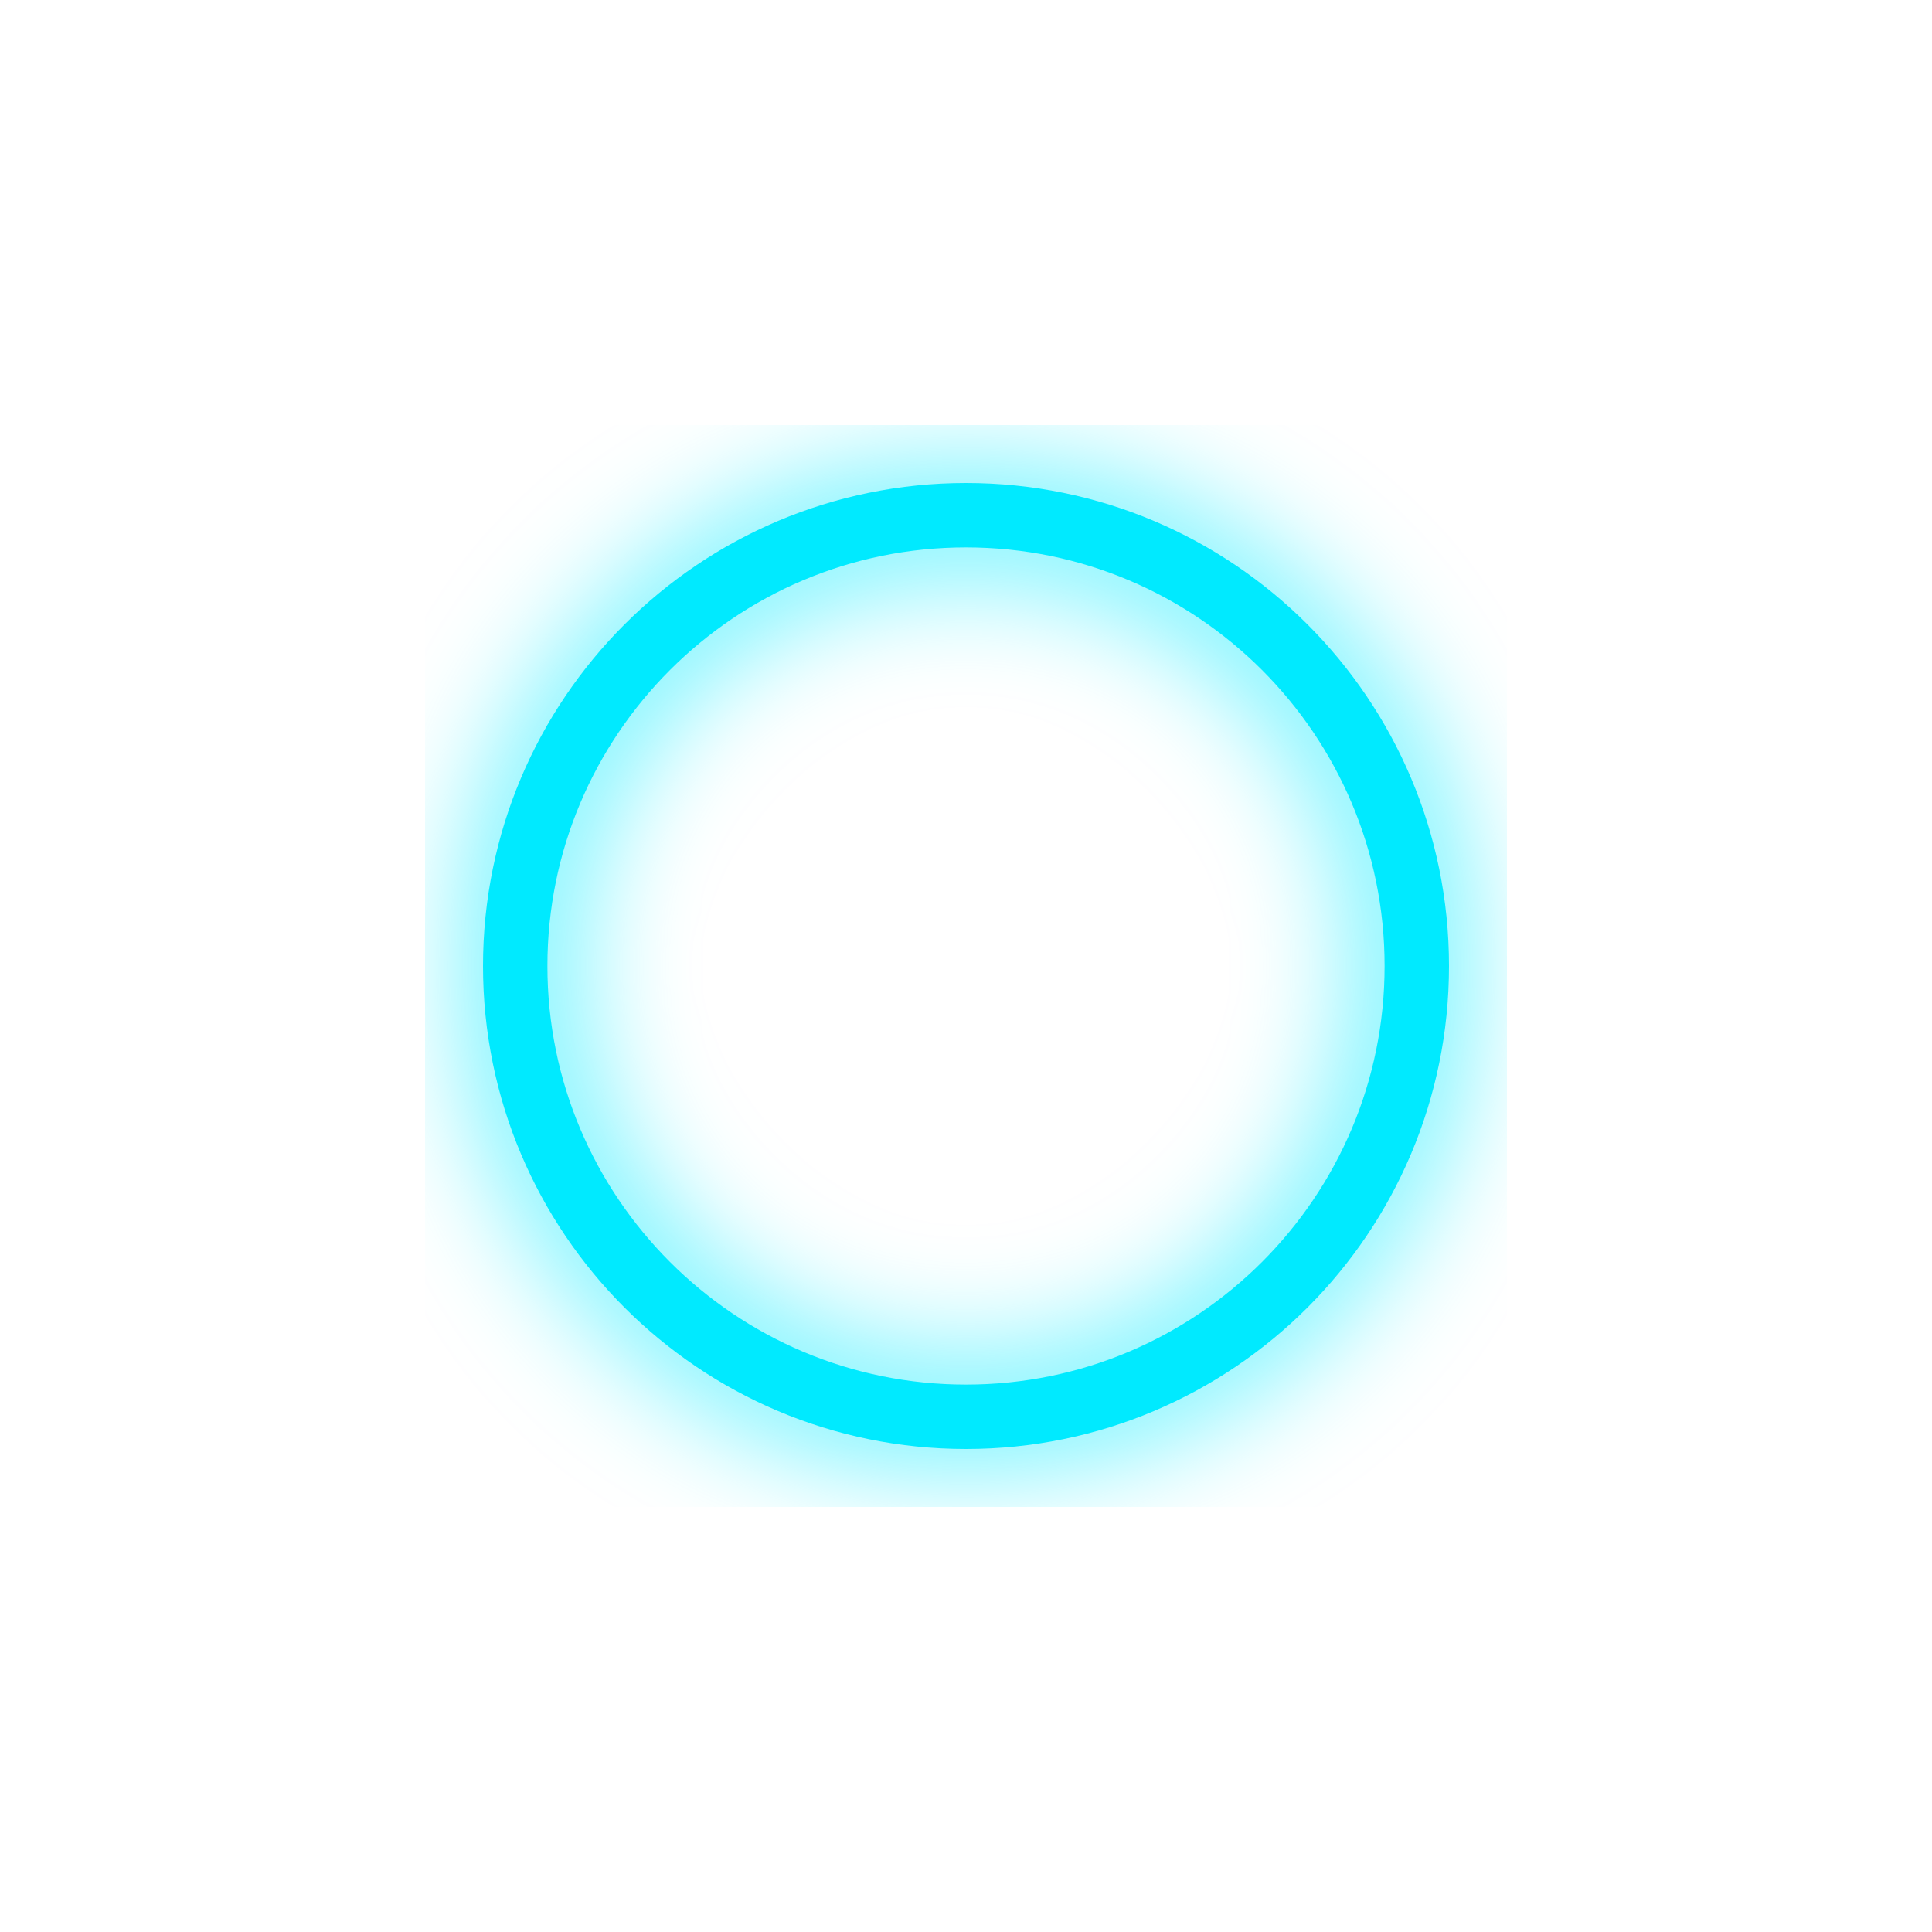
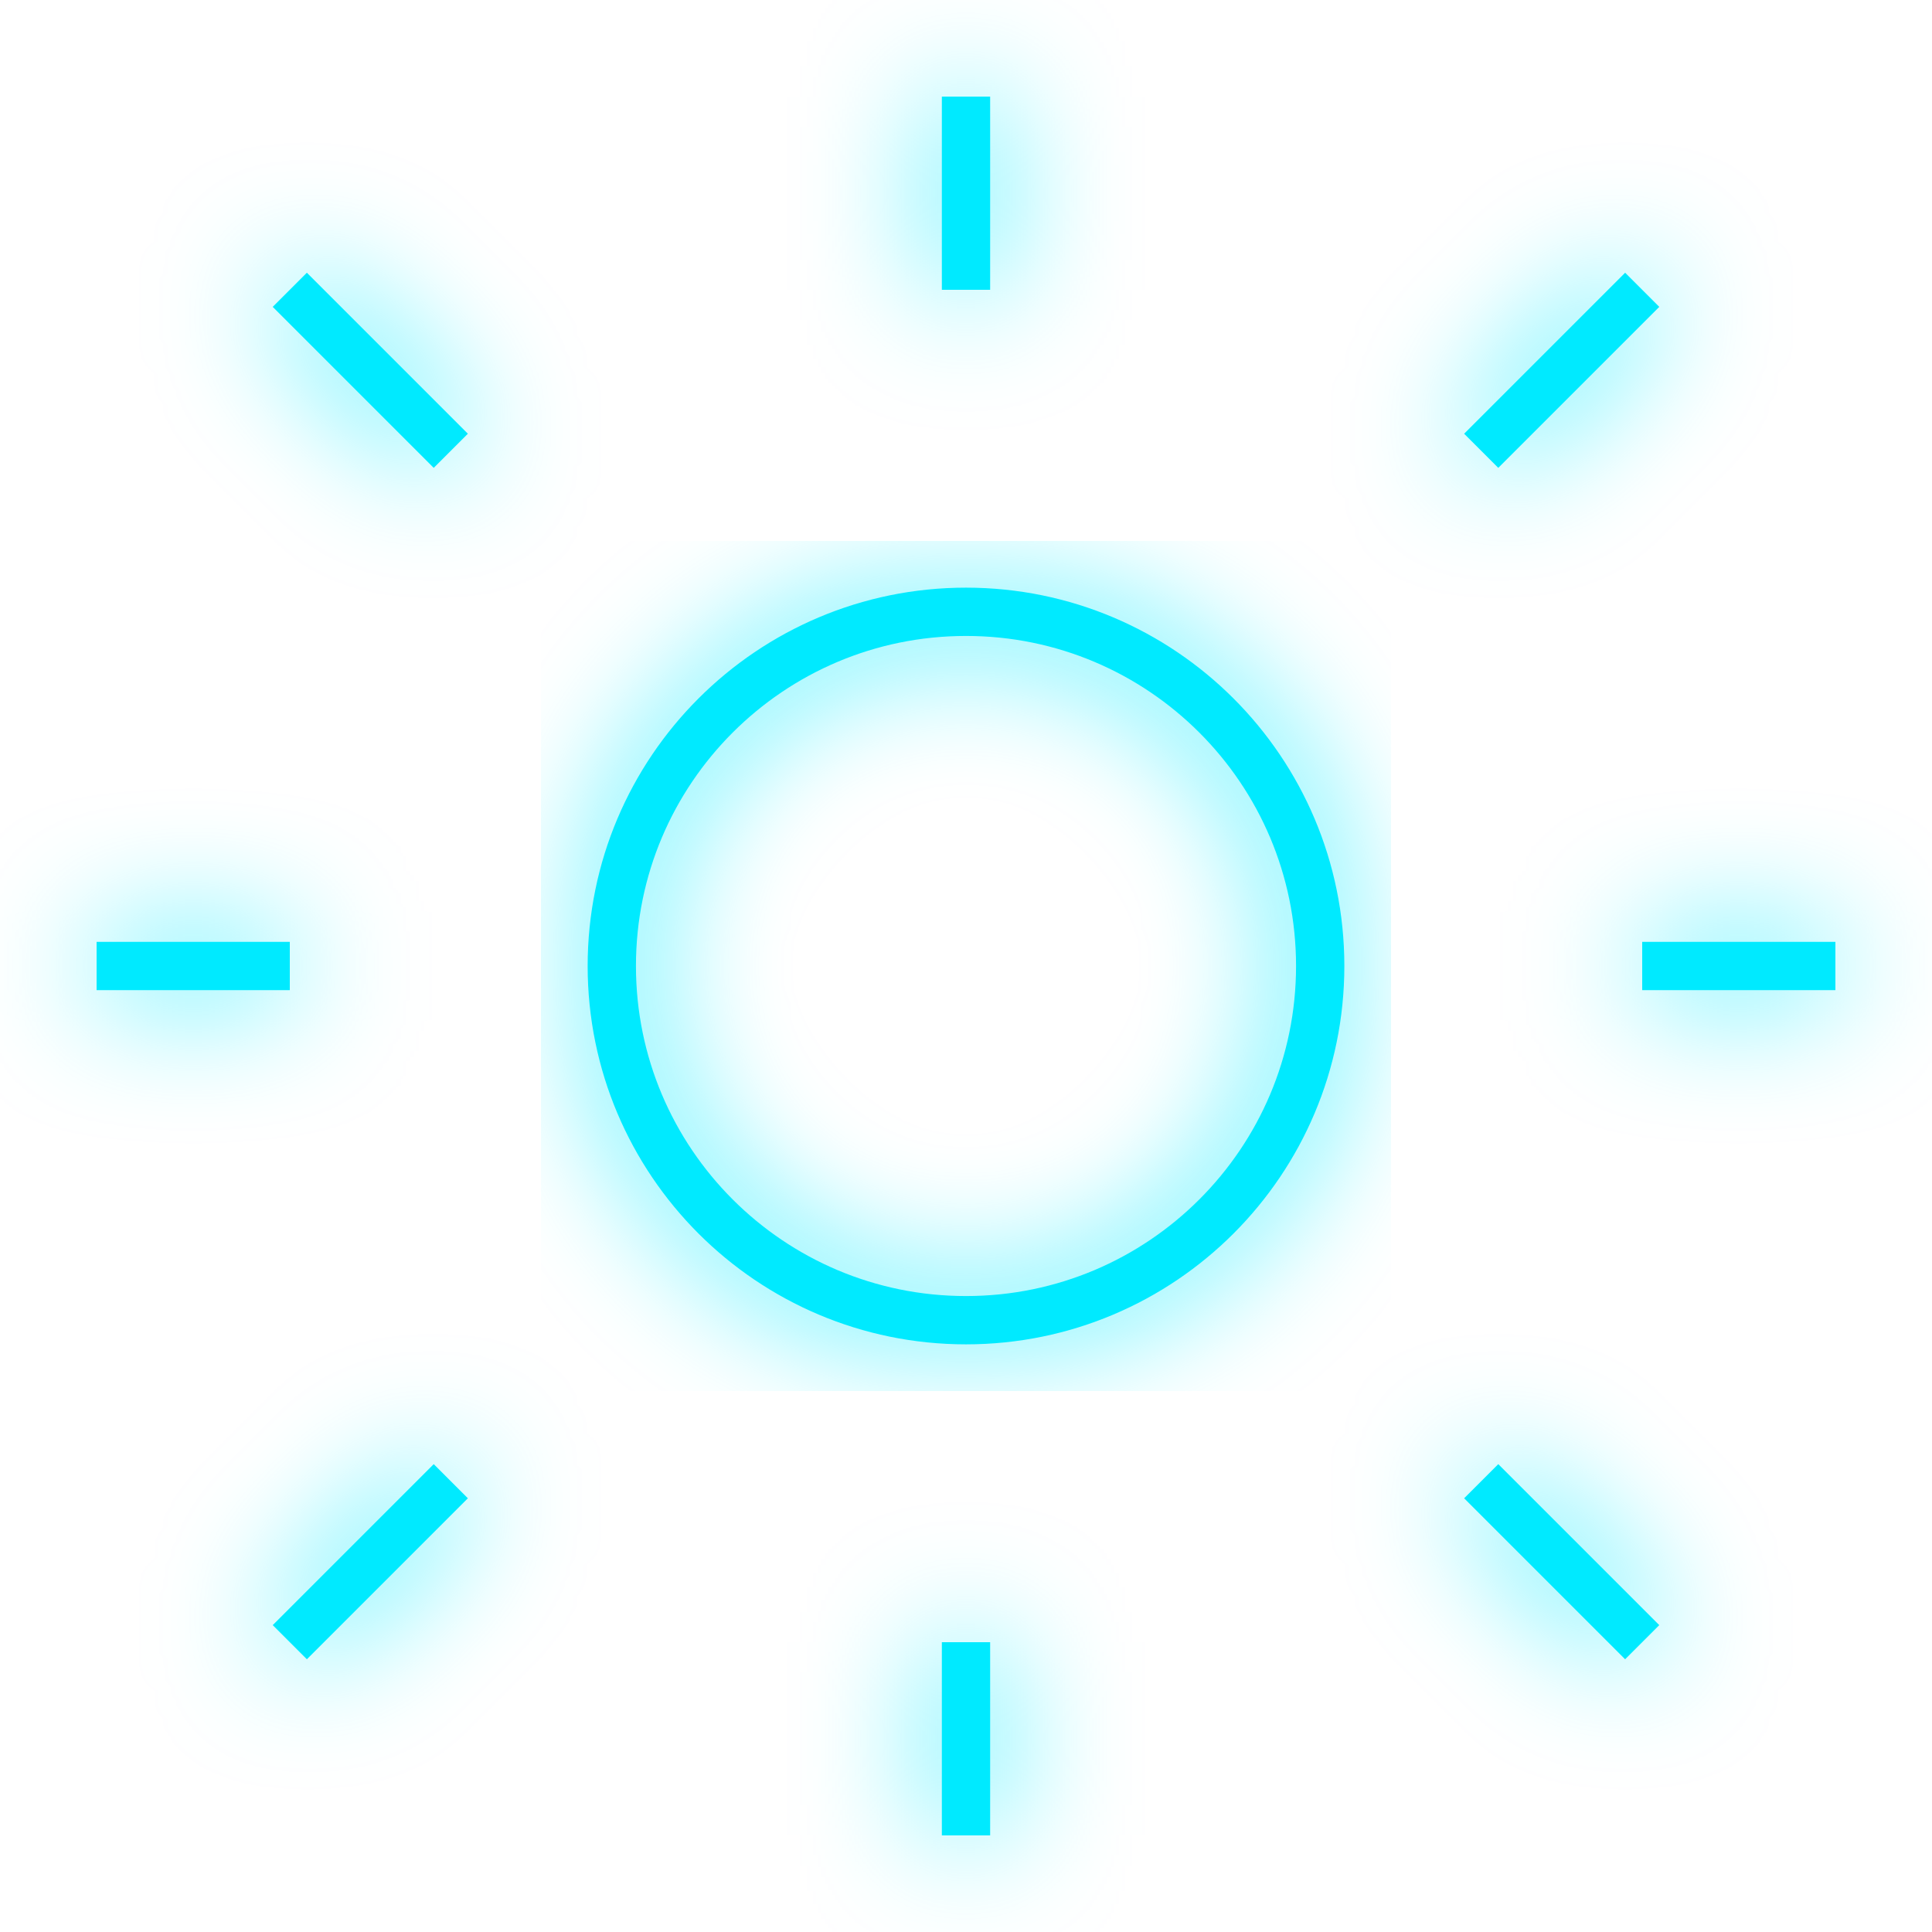
- <svg xmlns="http://www.w3.org/2000/svg" width="120" height="120" viewBox="0 0 120 120" fill="none">
-   <circle cx="60" cy="60" r="28" stroke="#00eaff" stroke-width="4" filter="url(#glow)" />
+ <svg xmlns="http://www.w3.org/2000/svg" width="120" height="120" viewBox="0 0 120 120">
  <defs>
    <filter id="glow">
-       <feGaussianBlur stdDeviation="4" result="coloredBlur" />
+       <feGaussianBlur stdDeviation="4" result="blur" />
      <feMerge>
-         <feMergeNode in="coloredBlur" />
+         <feMergeNode in="blur" />
        <feMergeNode in="SourceGraphic" />
      </feMerge>
    </filter>
  </defs>
+   <circle cx="60" cy="60" r="22" stroke="#00eaff" stroke-width="3" fill="none" filter="url(#glow)">
+     <animate attributeName="r" values="20;23;20" dur="3s" repeatCount="indefinite" />
+   </circle>
+   <g stroke="#00eaff" stroke-width="3" filter="url(#glow)">
+     <line x1="60" y1="18" x2="60" y2="6">
+       <animate attributeName="y2" values="6;2;6" dur="3s" repeatCount="indefinite" />
+     </line>
+     <line x1="60" y1="102" x2="60" y2="114" />
+     <line x1="18" y1="60" x2="6" y2="60" />
+     <line x1="102" y1="60" x2="114" y2="60" />
+     <line x1="28" y1="28" x2="18" y2="18" />
+     <line x1="92" y1="92" x2="102" y2="102" />
+     <line x1="28" y1="92" x2="18" y2="102" />
+     <line x1="92" y1="28" x2="102" y2="18" />
+   </g>
</svg>
